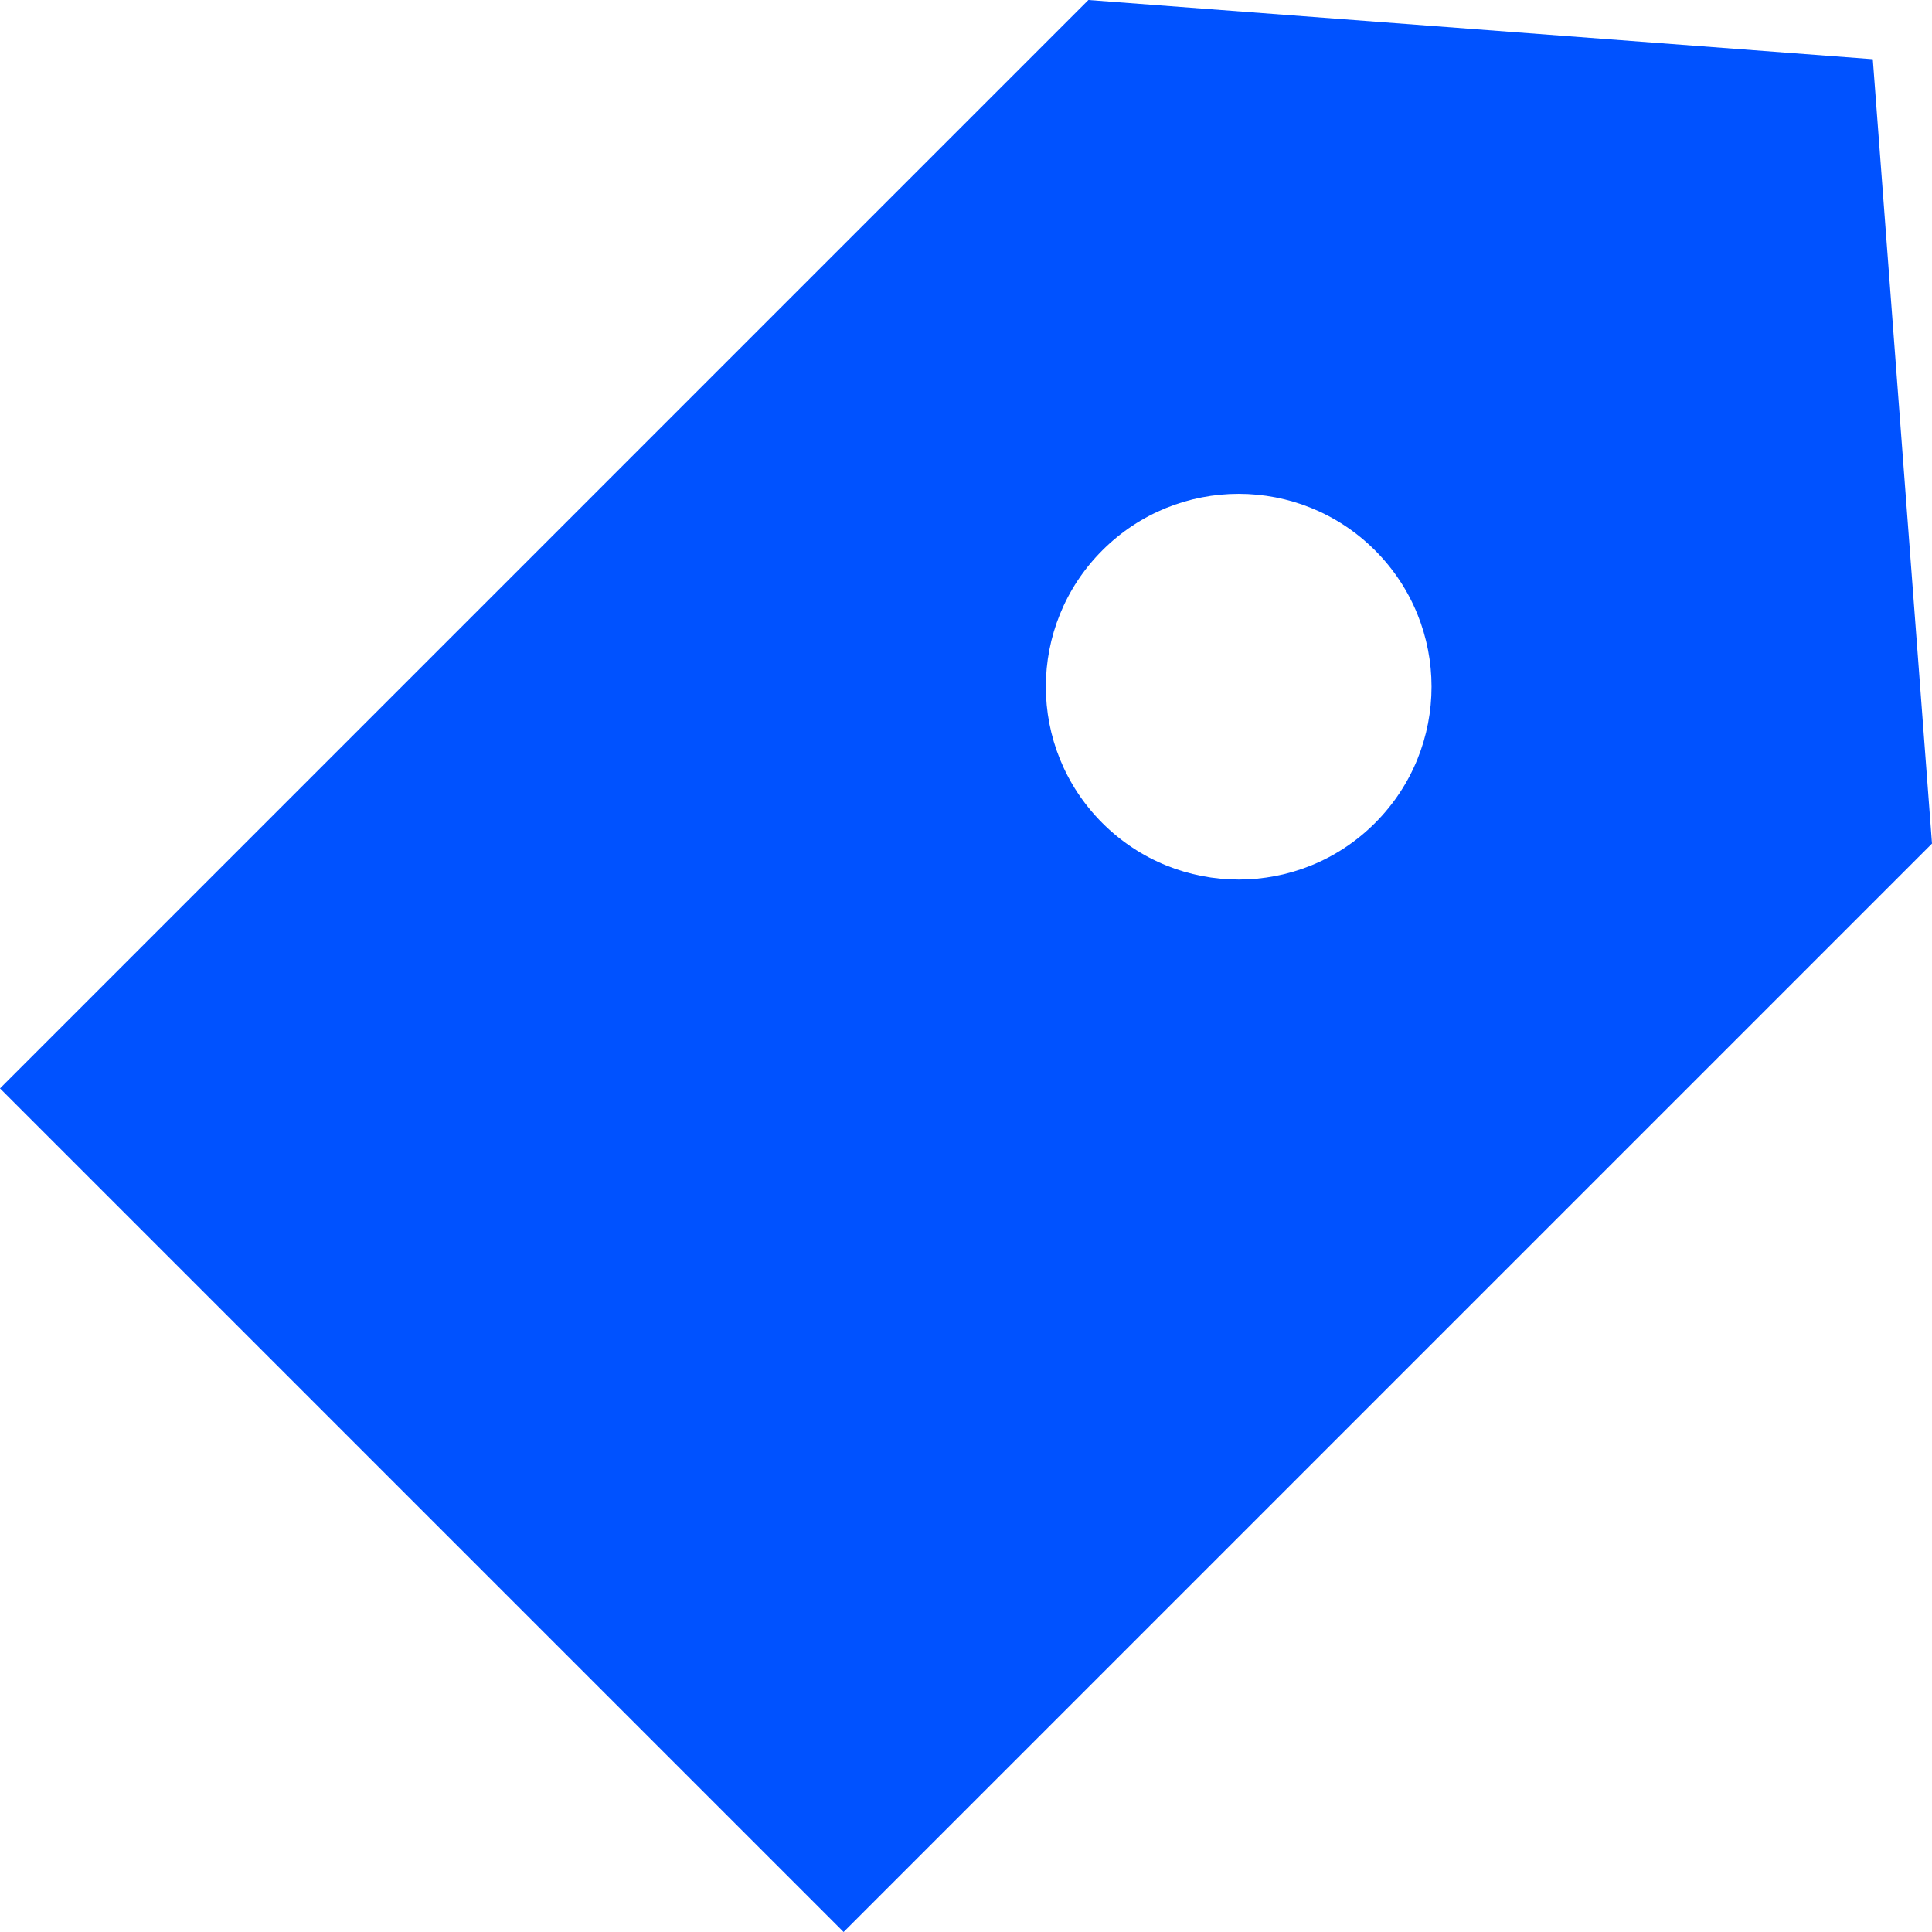
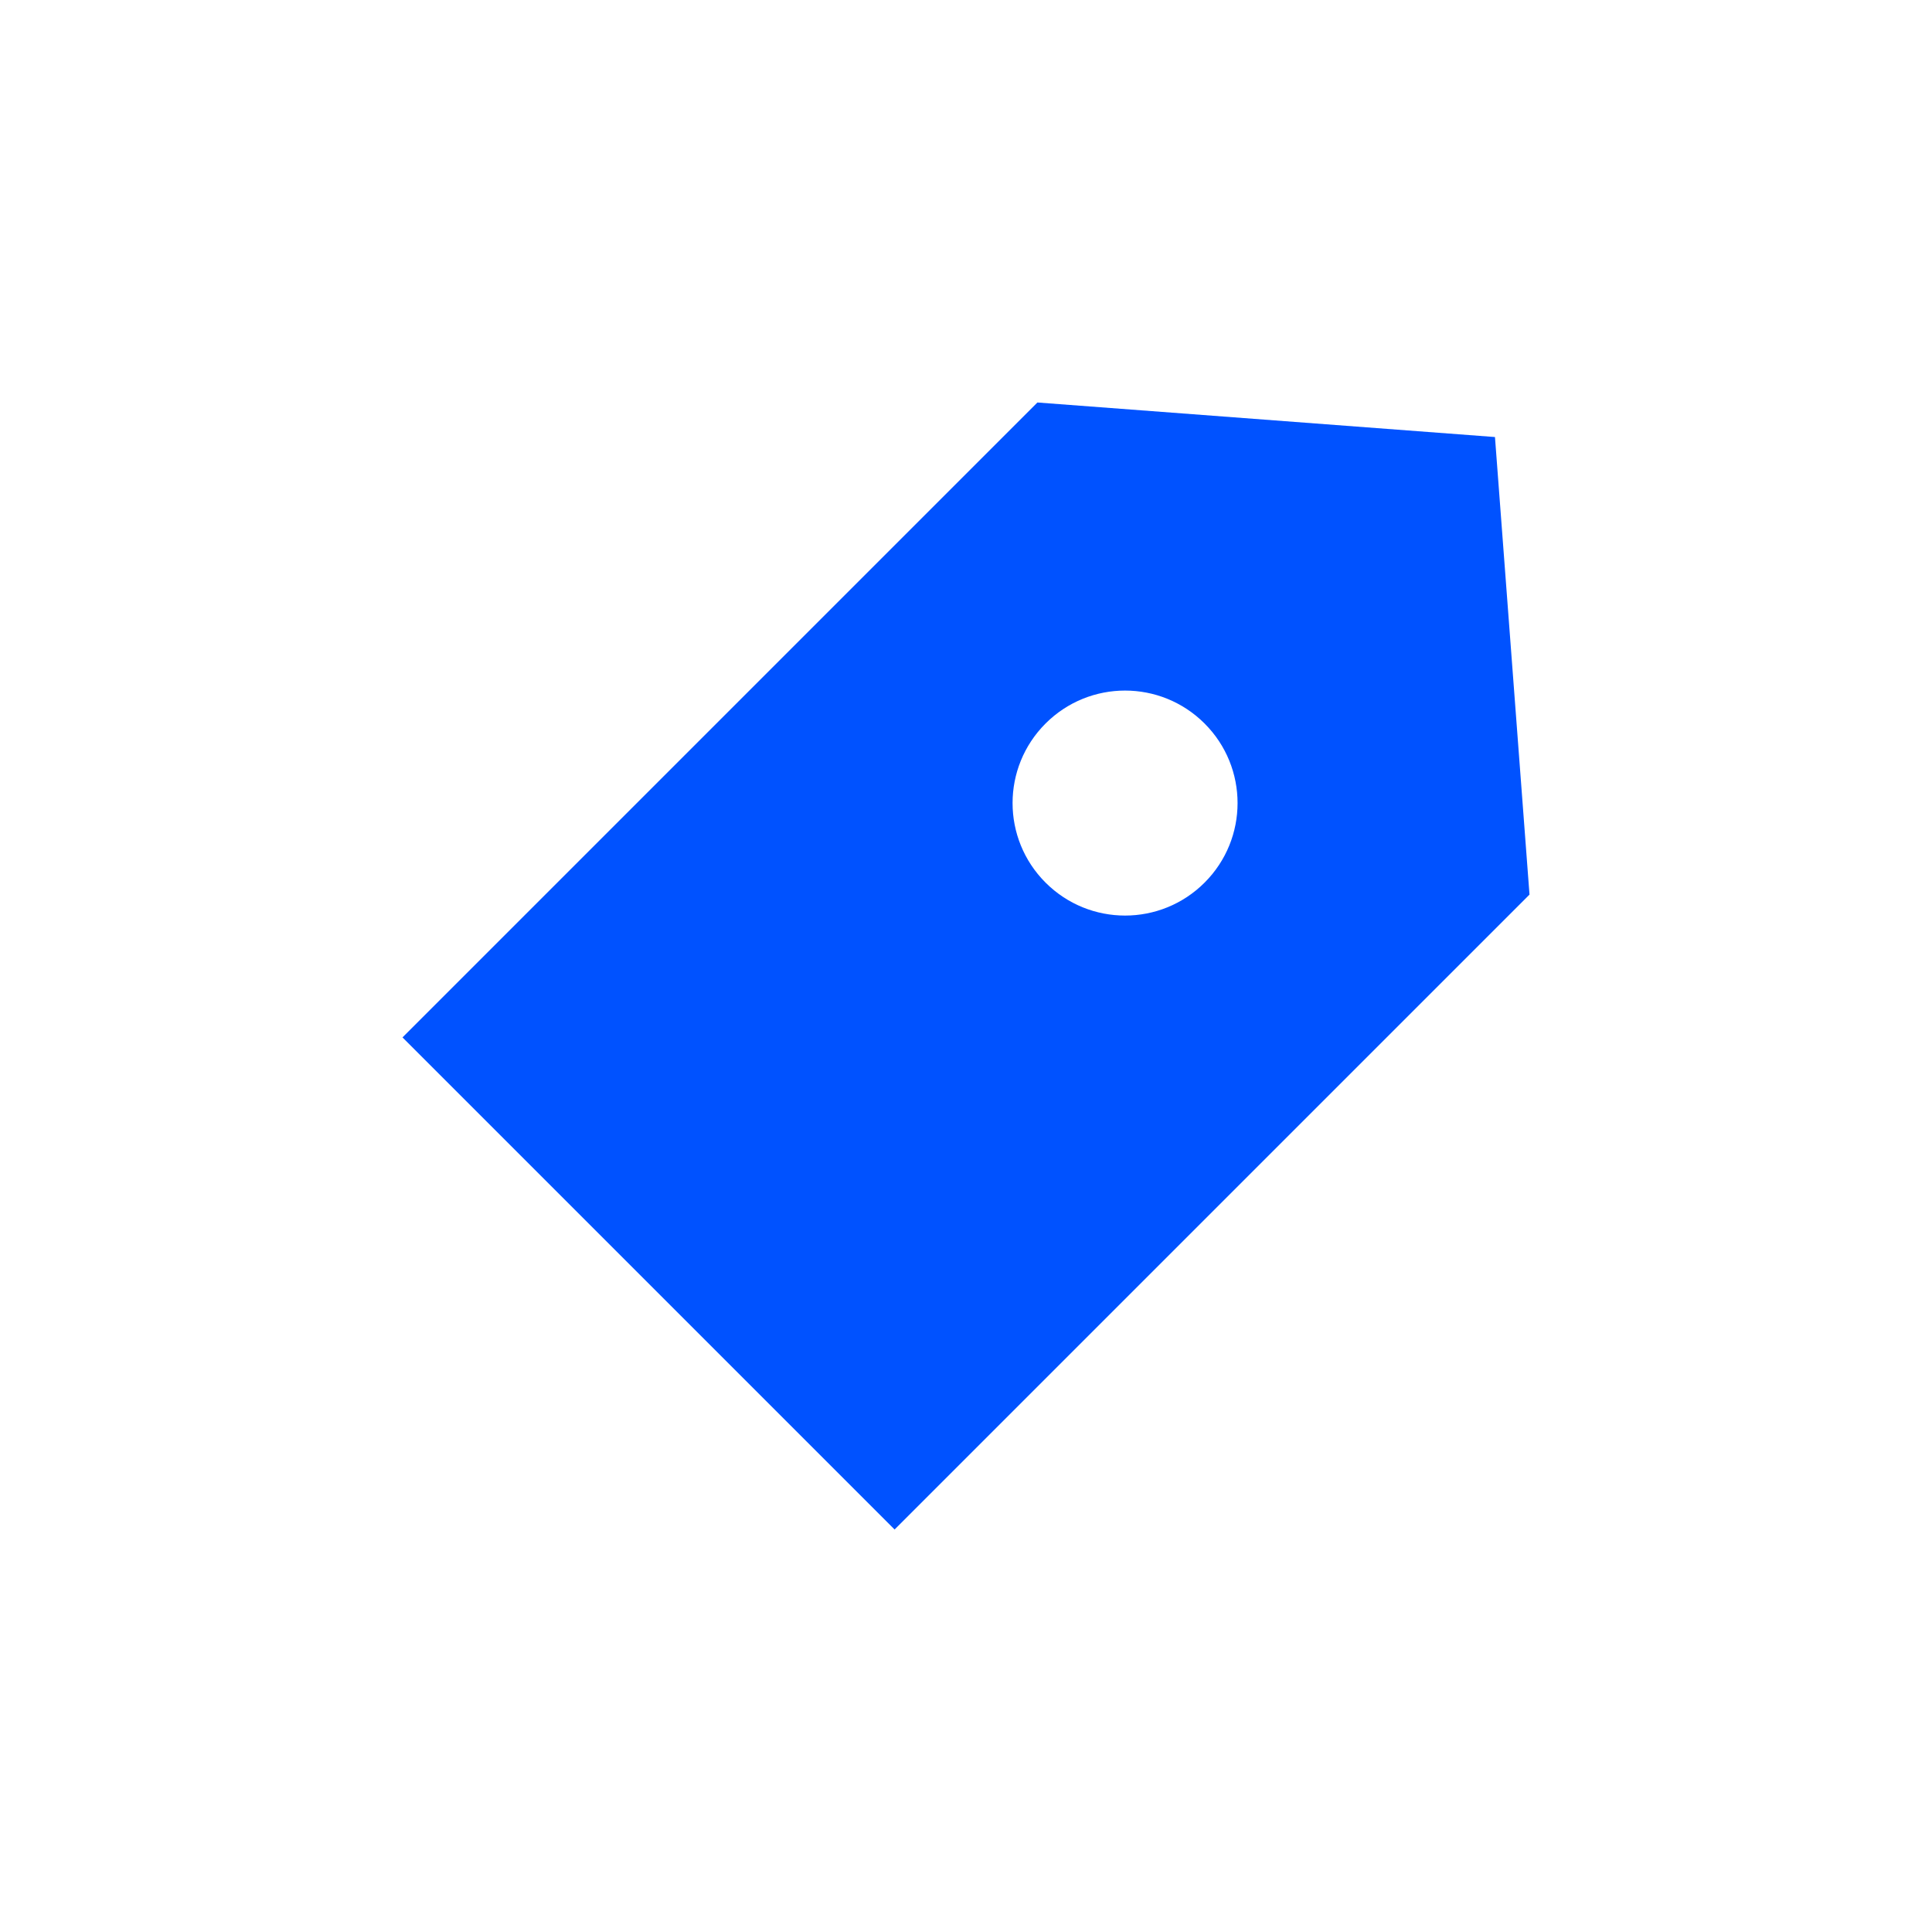
- <svg xmlns="http://www.w3.org/2000/svg" width="14" height="14" viewBox="0 0 14 14" fill="none">
-   <path fill-rule="evenodd" clip-rule="evenodd" d="M6.113 14L14 6.113L13.571 0.429L7.887 0L0 7.887L6.113 14ZM9.964 5.964C9.418 6.51 8.534 6.51 7.988 5.964C7.442 5.418 7.442 4.534 7.988 3.988C8.534 3.442 9.418 3.442 9.964 3.988C10.51 4.534 10.51 5.418 9.964 5.964Z" fill="#0052FF" />
+ <svg xmlns="http://www.w3.org/2000/svg" width="24" height="24" viewBox="0 0 24 24" fill="none">
+   <path fill-rule="evenodd" clip-rule="evenodd" d="M11.113 19L19 11.113L18.571 5.429L12.887 5L5 12.887L11.113 19ZM14.964 10.964C14.418 11.51 13.534 11.51 12.988 10.964C12.442 10.418 12.442 9.534 12.988 8.988C13.534 8.442 14.418 8.442 14.964 8.988C15.51 9.534 15.51 10.418 14.964 10.964Z" fill="#0052FF" />
</svg>
